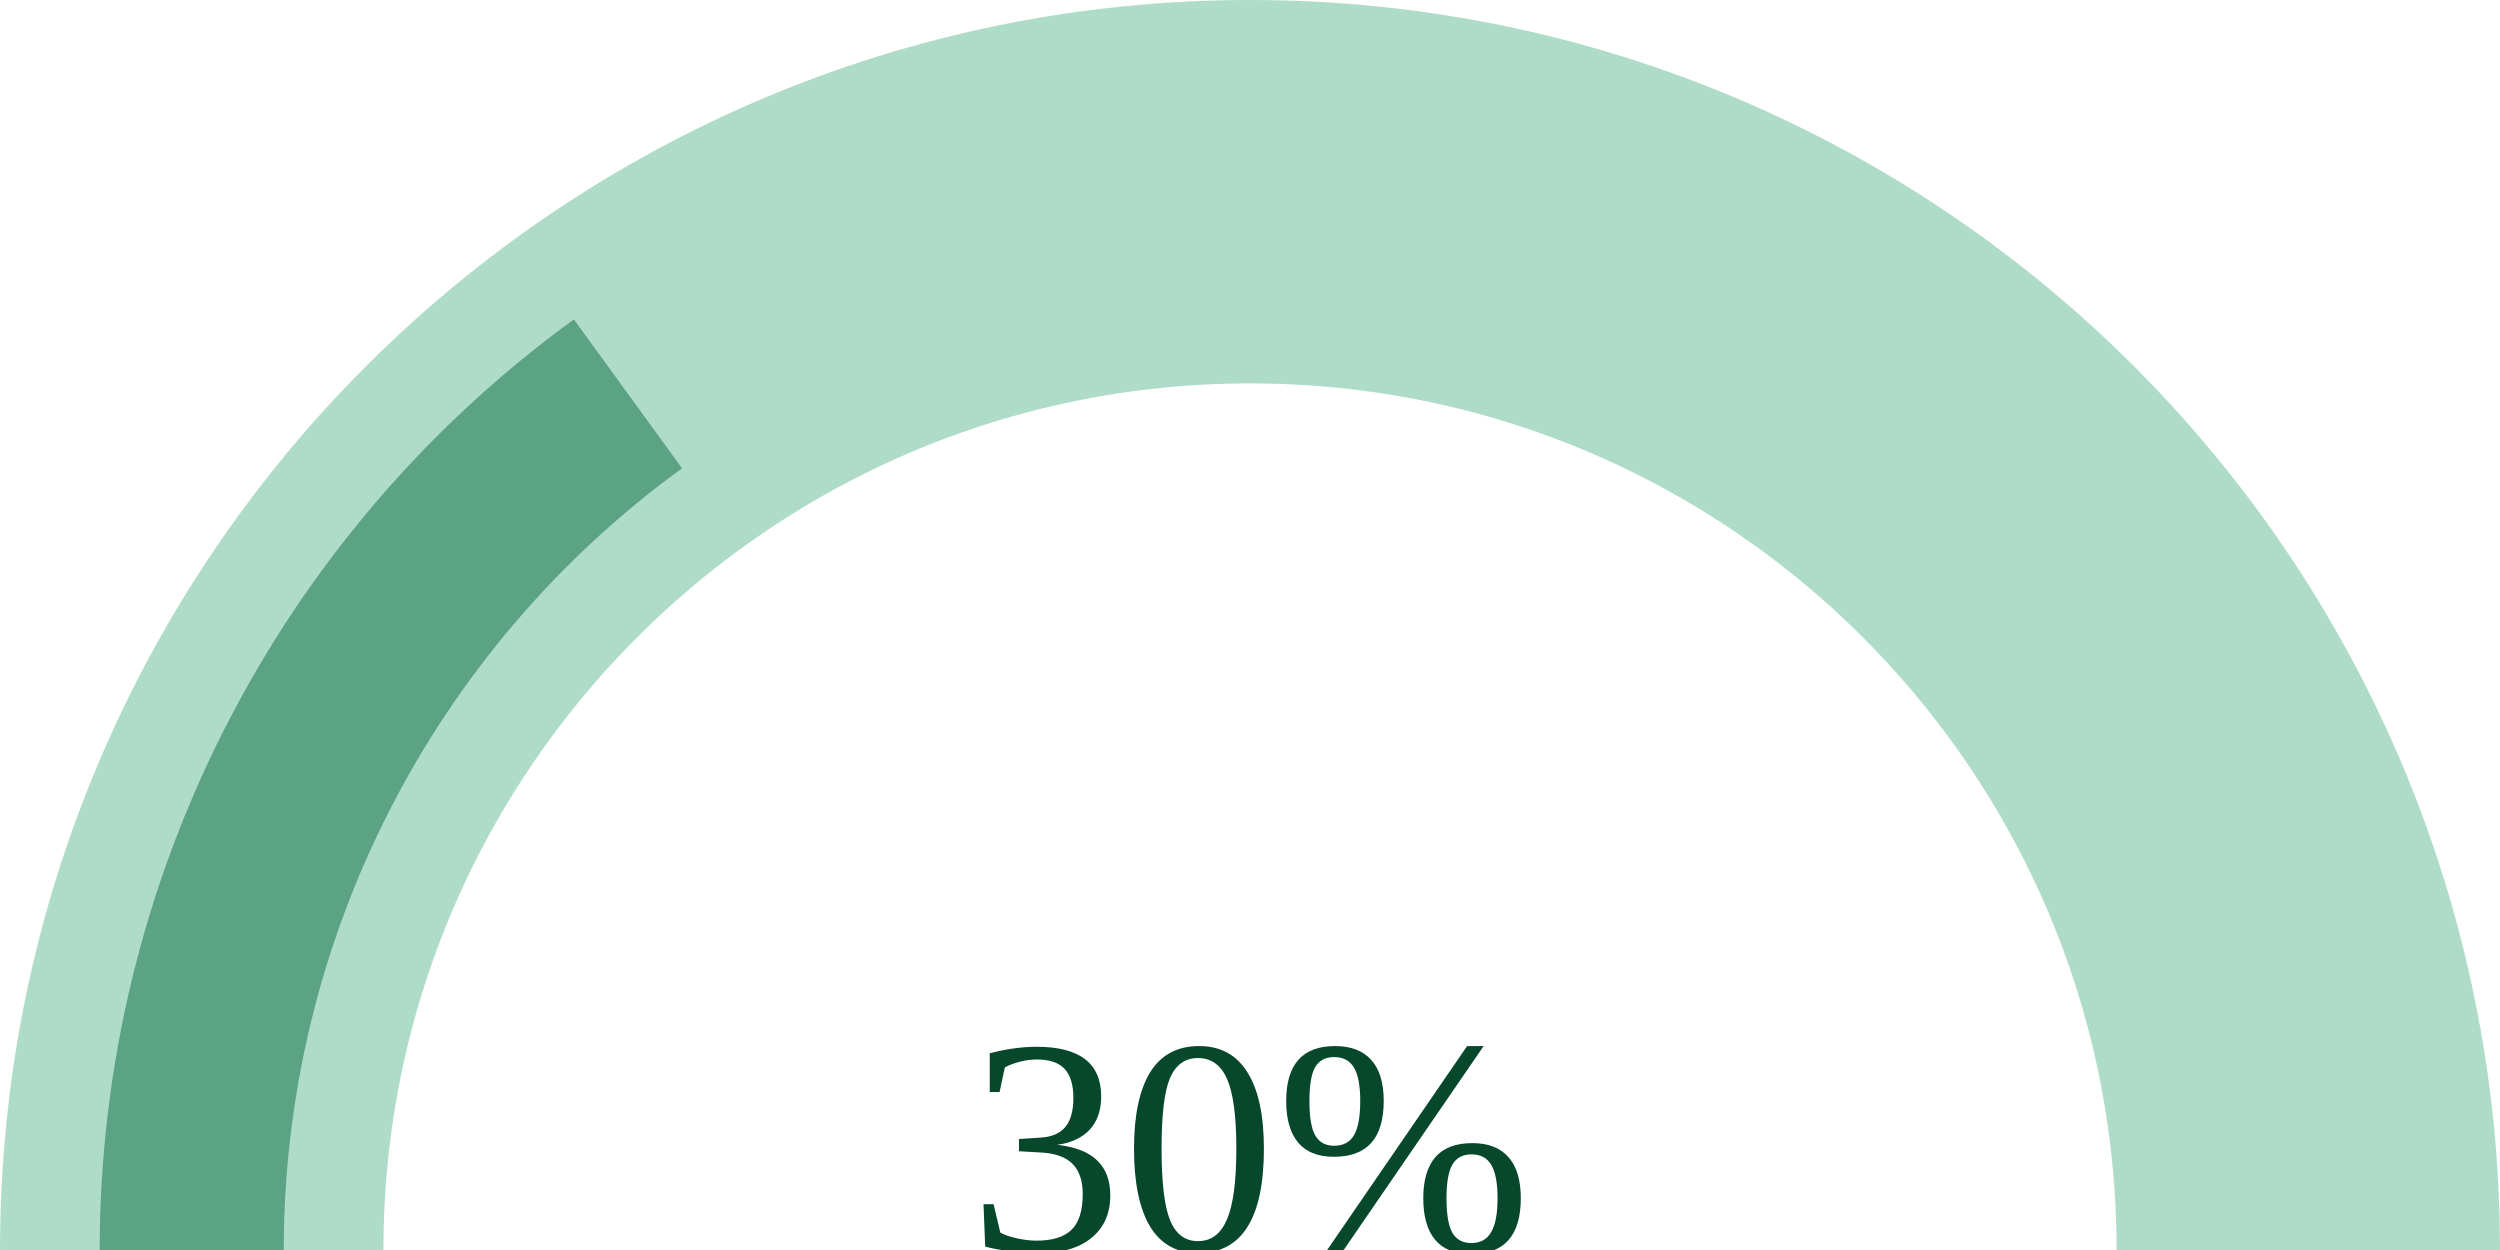
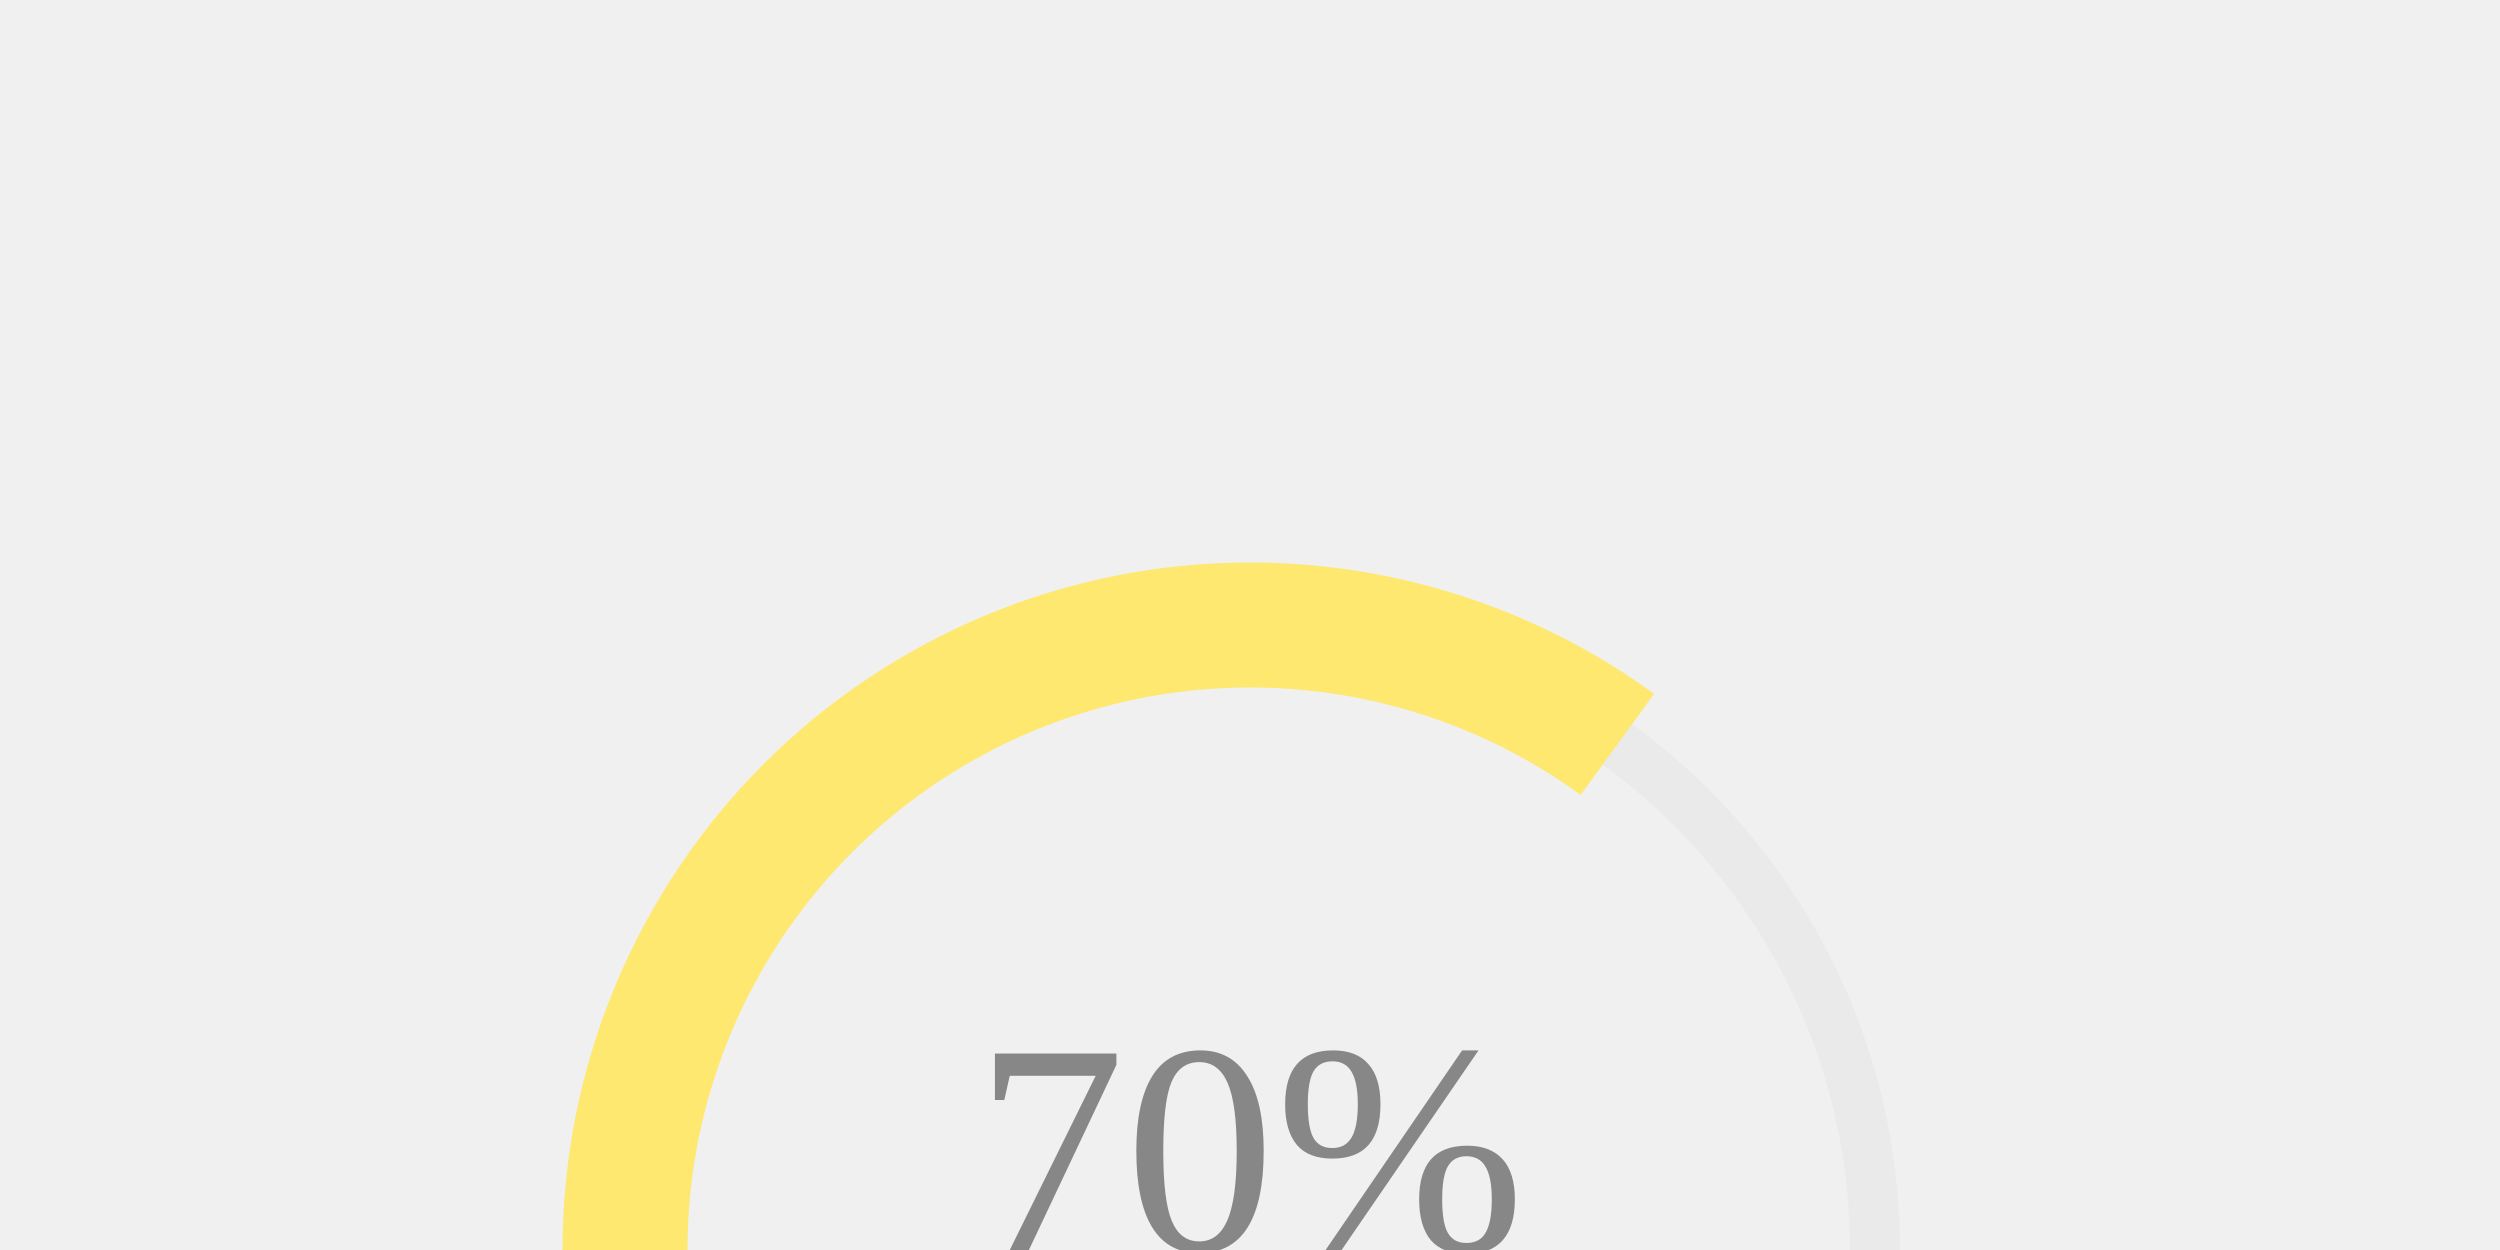
- <svg xmlns="http://www.w3.org/2000/svg" width="163" height="81.5">
-   <rect fill="#ffffff" width="100%" height="100%" />
-   <path fill="transparent" stroke="#afdcc9" stroke-width="25" d="M 12.5 81.5 A 69 69 0 0 1 150.5 81.5" />
-   <path fill="transparent" stroke="#5ca284" stroke-width="12" d="M 12.5 81.5 A 69 69 0 0 1 40.943 25.678" />
-   <text fill="#07472C" x="81.5" y="81.5" text-anchor="middle" font-size="20">30%</text>
+ <svg xmlns="http://www.w3.org/2000/svg" viewBox="0 0 100 50">
+   <path fill="transparent" stroke="#eaeaea" stroke-width="2" d="M 25 50 A 25 25 0 0 1 75 50" />
+   <path fill="transparent" stroke="#fee870" stroke-width="5" d="M 25 50 A 25 25 0 0 1 64.695 29.775" />
+   <text fill="#878787" x="50" y="50" text-anchor="middle" font-size="12">70%</text>
</svg>
